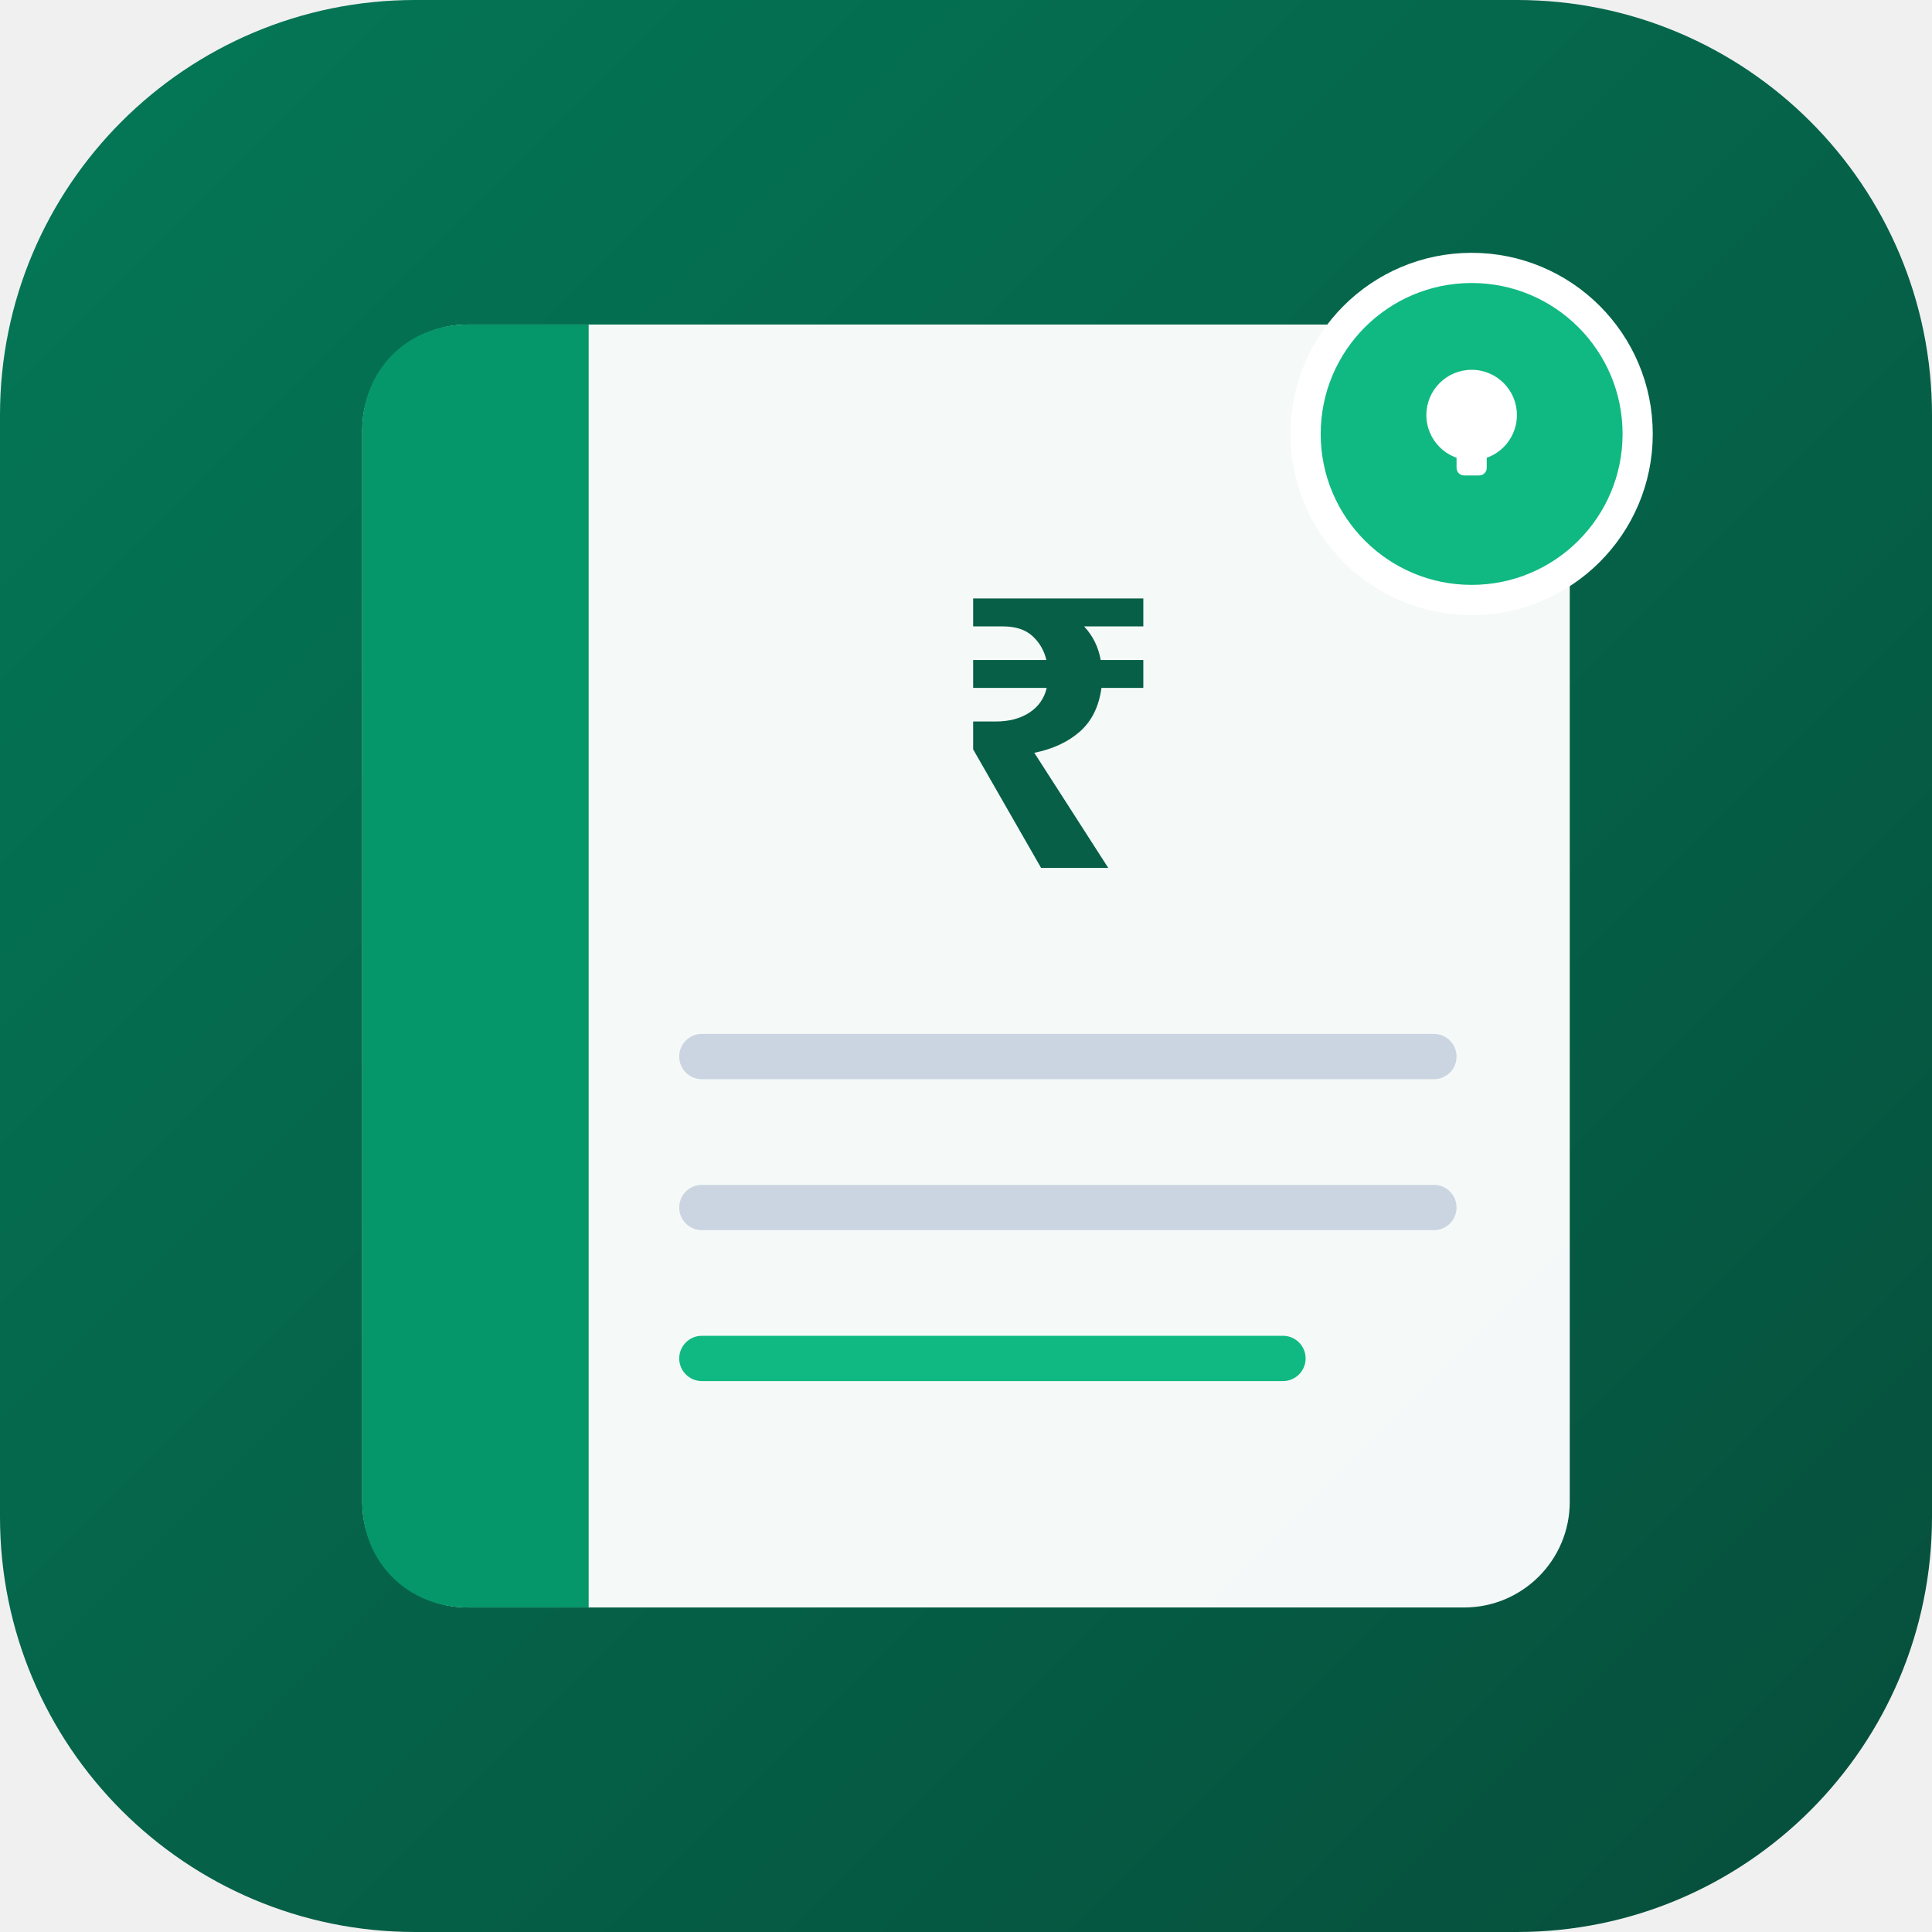
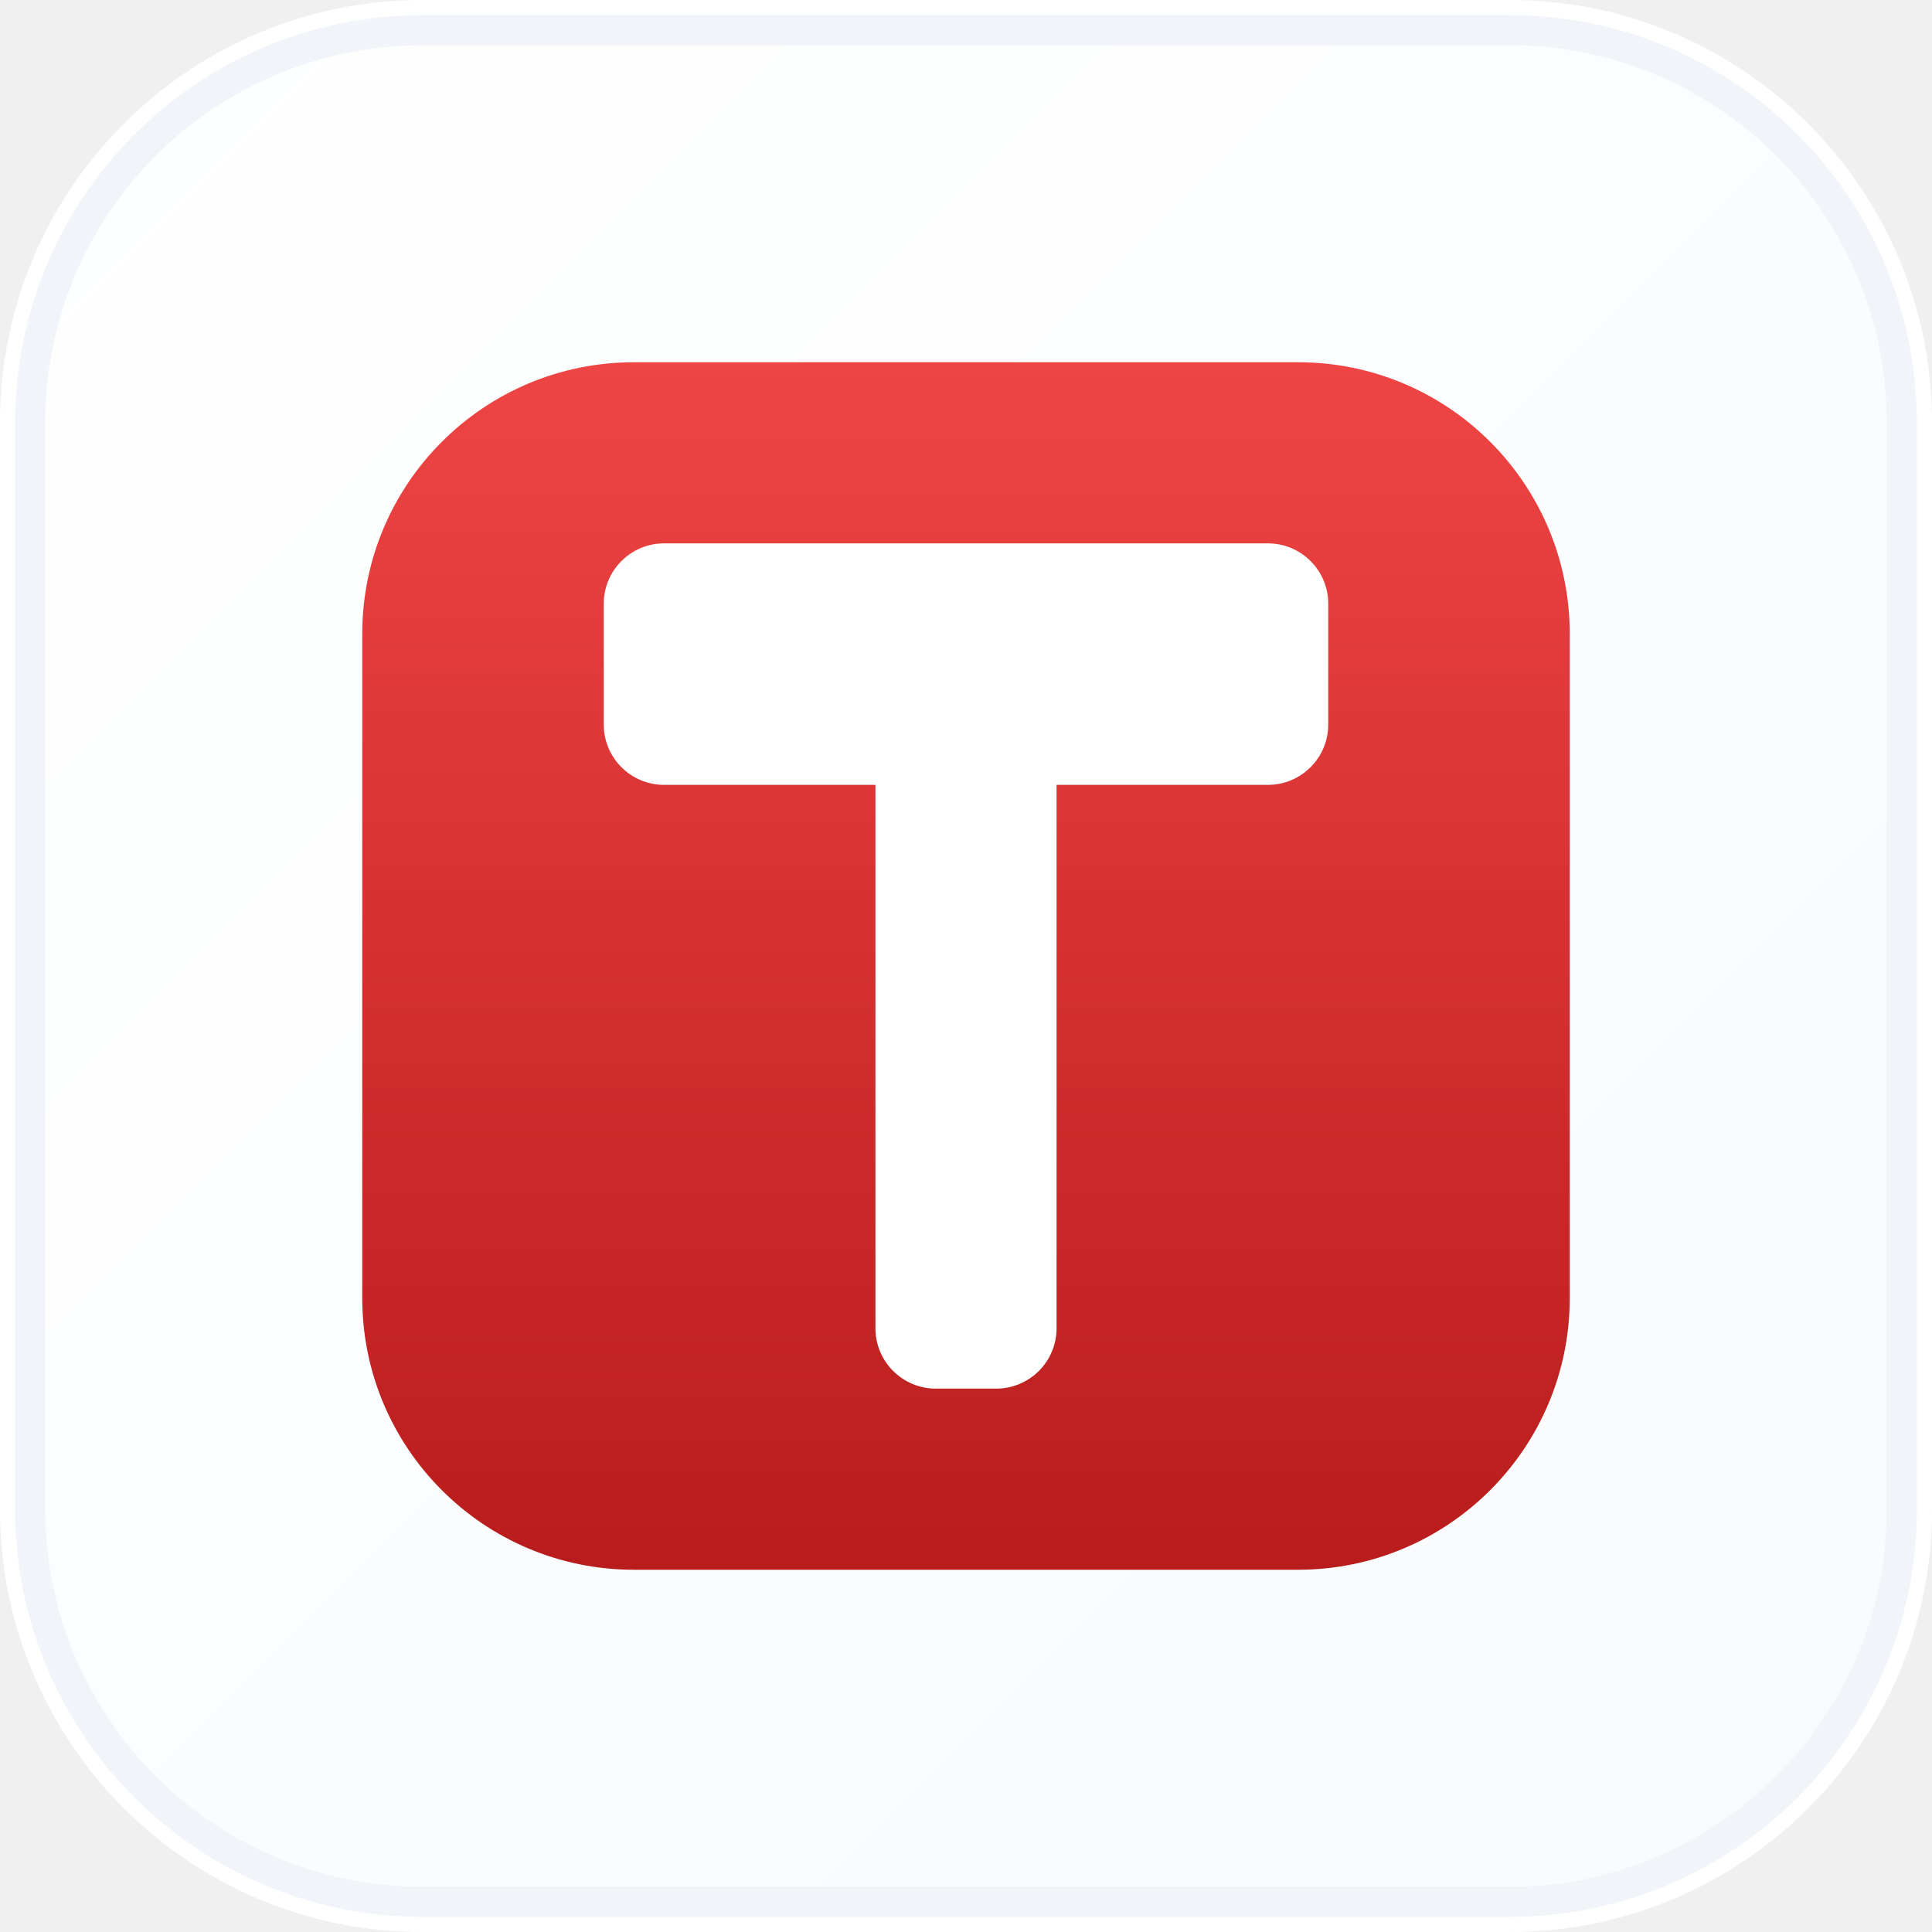
- <svg xmlns="http://www.w3.org/2000/svg" viewBox="0 0 512 512">
+ <svg xmlns="http://www.w3.org/2000/svg" viewBox="0 0 512 512" fill="none">
+   <rect width="512" height="512" rx="112" fill="#FFFFFF" />
+   <rect x="8" y="8" width="496" height="496" rx="104" fill="url(#grad)" stroke="#F1F5F9" stroke-width="8" />
  <defs>
-     <linearGradient id="emeraldGrad" x1="0%" y1="0%" x2="100%" y2="100%">
-       <stop offset="0%" stop-color="#047857" />
-       <stop offset="100%" stop-color="#064e3b" />
+     <linearGradient id="grad" x1="0" y1="0" x2="512" y2="512" gradientUnits="userSpaceOnUse">
+       <stop offset="0%" stop-color="#FFFFFF" />
+       <stop offset="100%" stop-color="#F8FAFC" />
+     </linearGradient>
+     <linearGradient id="tGrad" x1="0" y1="0" x2="0" y2="1">
+       <stop offset="0%" stop-color="#EF4444" />
+       <stop offset="100%" stop-color="#B91C1C" />
    </linearGradient>
  </defs>
-   <rect width="512" height="512" rx="110" fill="url(#emeraldGrad)" />
-   <rect x="96" y="86" width="320" height="340" rx="28" fill="#ffffff" opacity="0.96" />
-   <path d="M96 114 C96 98 108 86 124 86 L156 86 L156 426 L124 426 C108 426 96 414 96 398 Z" fill="#059669" />
-   <text x="280" y="230" font-family="Arial, sans-serif" font-size="100" font-weight="900" fill="#065f46" text-anchor="middle">₹</text>
-   <line x1="186" y1="280" x2="380" y2="280" stroke="#cbd5e1" stroke-width="12" stroke-linecap="round" />
-   <line x1="186" y1="320" x2="380" y2="320" stroke="#cbd5e1" stroke-width="12" stroke-linecap="round" />
-   <line x1="186" y1="360" x2="340" y2="360" stroke="#10b981" stroke-width="12" stroke-linecap="round" />
-   <circle cx="390" cy="115" r="44" fill="#10b981" stroke="#ffffff" stroke-width="8" />
-   <circle cx="390" cy="110" r="12" fill="#ffffff" />
-   <rect x="386" y="110" width="8" height="16" fill="#ffffff" rx="2" />
+   <rect x="96" y="96" width="320" height="320" rx="72" fill="url(#tGrad)" />
+   <path d="M160 160C160 151.163 167.163 144 176 144H336C344.837 144 352 151.163 352 160V192C352 200.837 344.837 208 336 208H280V352C280 360.837 272.837 368 264 368H248C239.163 368 232 360.837 232 352V208H176C167.163 208 160 200.837 160 192V160Z" fill="#FFFFFF" />
</svg>
